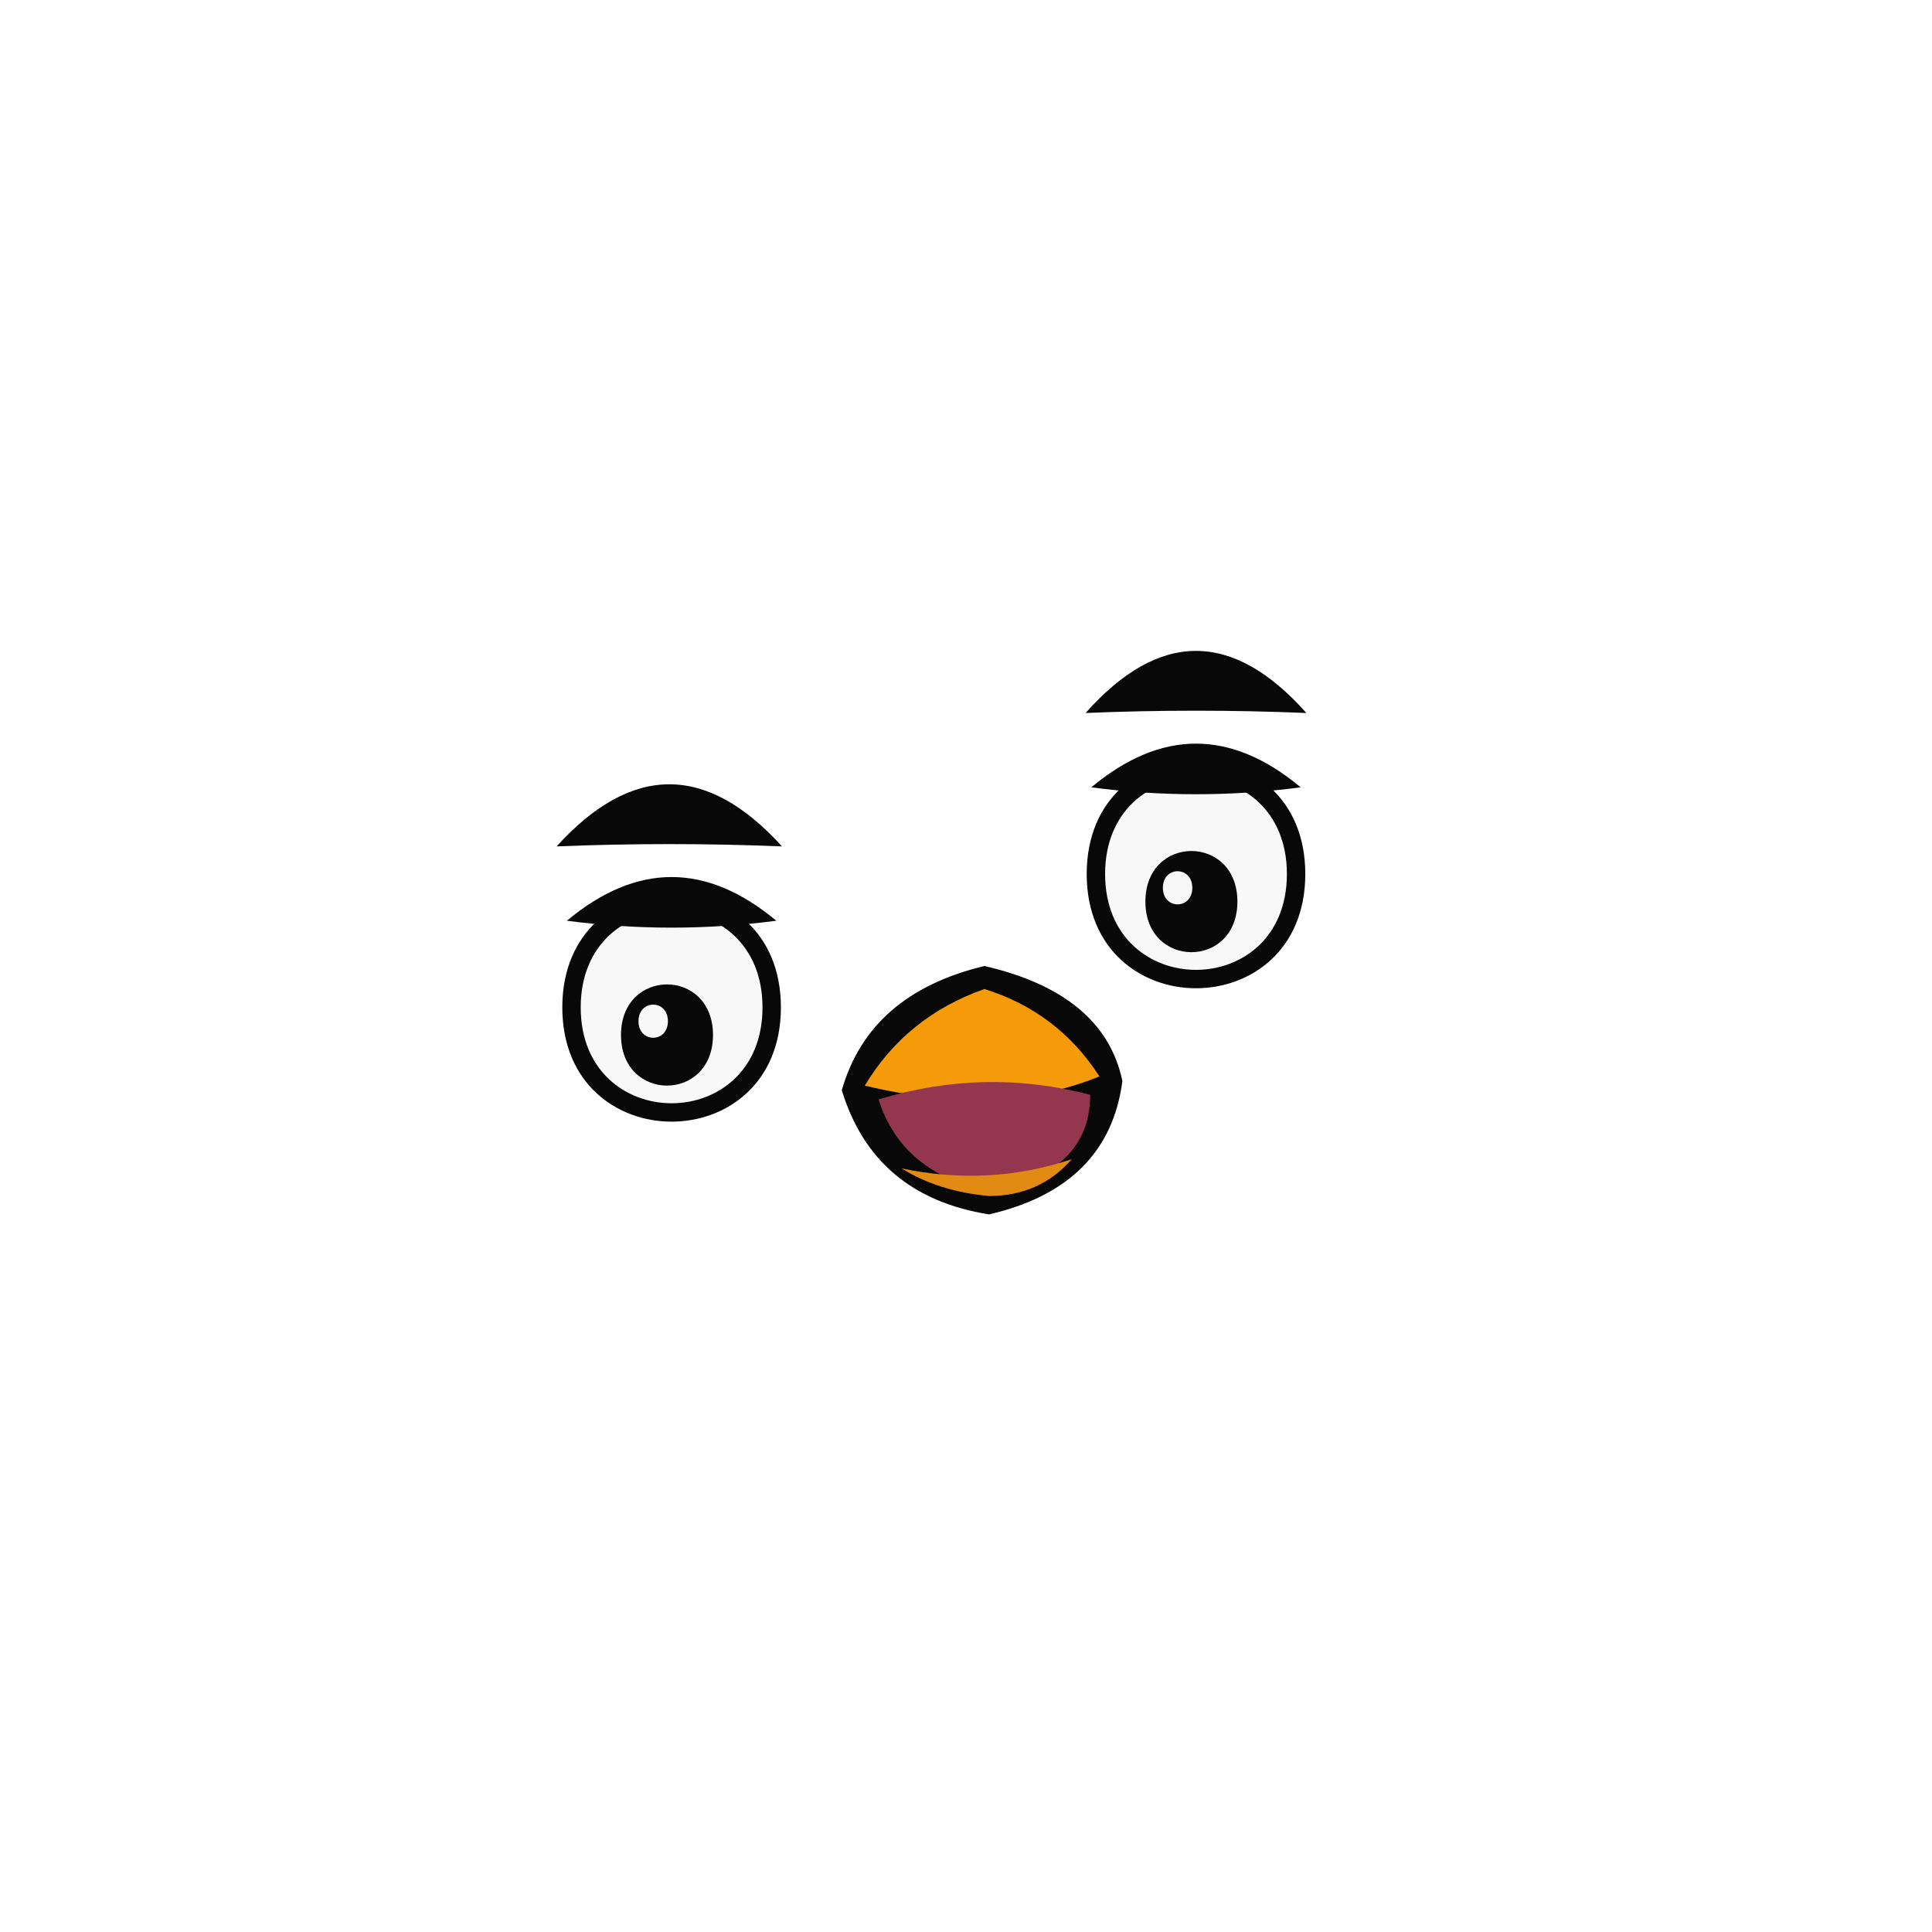
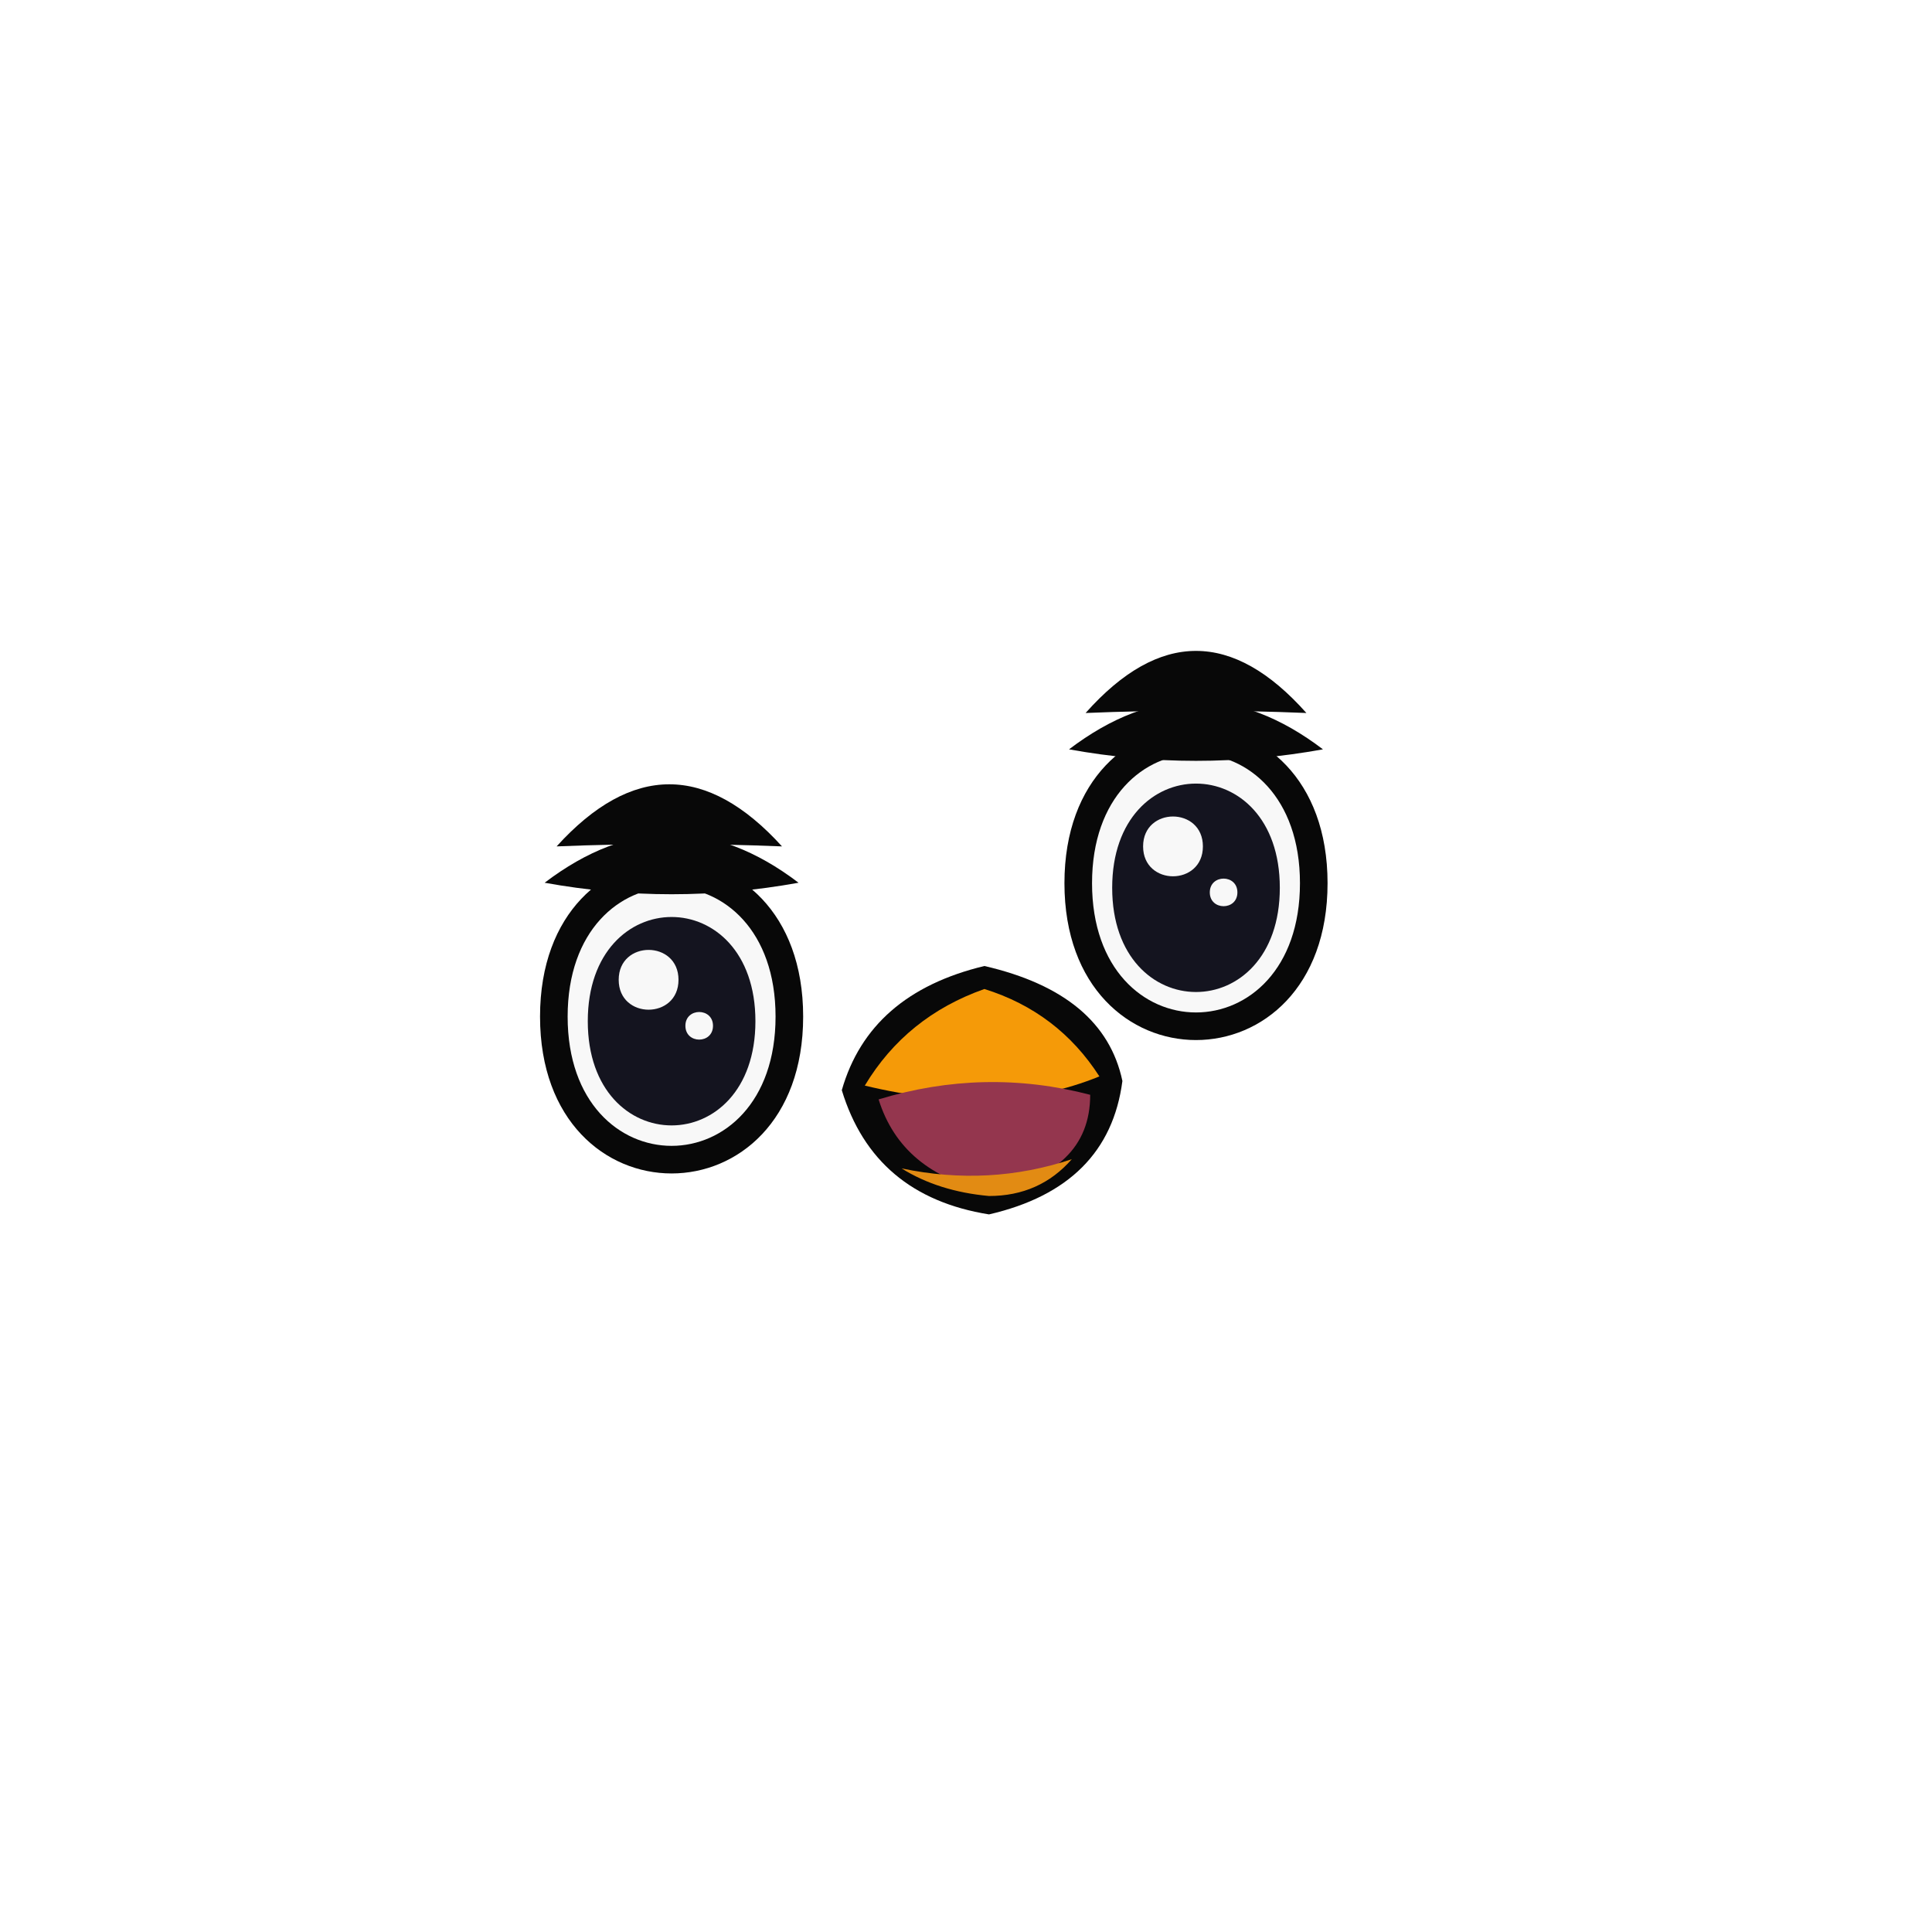
<svg xmlns="http://www.w3.org/2000/svg" viewBox="0 0 420 420">
  <g class="sthings-face" data-face="surprised">
-     <path fill="#080808" fill-rule="evenodd" d="M122.24 219C122.24 185.881 169.76 185.881 169.76 219C169.76 252.119 122.24 252.119 122.24 219Z" />
-     <path fill="#f8f8f8" fill-rule="evenodd" d="M126.24 219C126.24 191.214 165.76 191.214 165.76 219C165.76 246.786 126.24 246.786 126.24 219Z" />
-     <path fill="#080808" fill-rule="evenodd" d="M135 225C135 210.334 155 210.334 155 225C155 239.666 135 239.666 135 225Z" />
-     <path fill="#f8f8f8" fill-rule="evenodd" d="M138.8 222C138.8 217.2 145.2 217.2 145.2 222C145.2 226.8 138.8 226.8 138.8 222Z" />
-     <path fill="#080808" fill-rule="evenodd" d="M123.24 200.16Q146 181.16 168.76 200.16Q146 203.16 123.24 200.16Z" />
-     <path fill="#080808" fill-rule="evenodd" d="M236.24 190C236.24 156.881 283.76 156.881 283.76 190C283.76 223.119 236.24 223.119 236.24 190Z" />
-     <path fill="#f8f8f8" fill-rule="evenodd" d="M240.24 190C240.24 162.214 279.76 162.214 279.76 190C279.76 217.786 240.24 217.786 240.24 190Z" />
-     <path fill="#080808" fill-rule="evenodd" d="M249 196C249 181.334 269 181.334 269 196C269 210.666 249 210.666 249 196Z" />
-     <path fill="#f8f8f8" fill-rule="evenodd" d="M252.8 193C252.8 188.2 259.2 188.2 259.2 193C259.2 197.8 252.8 197.8 252.8 193Z" />
-     <path fill="#080808" fill-rule="evenodd" d="M237.24 171.16Q260 152.16 282.76 171.16Q260 174.16 237.24 171.16Z" />
+     <path fill="#080808" fill-rule="evenodd" d="M117.4 221C117.4 175.534 174.6 175.534 174.6 221C174.6 266.466 117.4 266.466 117.4 221Z" />
+     <path fill="#f8f8f8" fill-rule="evenodd" d="M123.4 221C123.4 183.534 168.6 183.534 168.6 221C168.6 258.466 123.4 258.466 123.4 221Z" />
+     <path fill="#14141f" fill-rule="evenodd" d="M127.779 222C127.779 191.794 164.221 191.794 164.221 222C164.221 252.206 127.779 252.206 127.779 222Z" />
+     <path fill="#f8f8f8" fill-rule="evenodd" d="M134.5 213C134.5 204.334 147.5 204.334 147.5 213C147.5 221.666 134.5 221.666 134.5 213Z" />
+     <path fill="#f8f8f8" fill-rule="evenodd" d="M149 223C149 219 155 219 155 223C155 227 149 227 149 223Z" />
+     <path fill="#080808" fill-rule="evenodd" d="M118.4 191.9Q146 170.9 173.6 191.9Q146 196.9 118.4 191.9Z" />
+     <path fill="#080808" fill-rule="evenodd" d="M231.4 192C231.4 146.534 288.6 146.534 288.6 192C288.6 237.466 231.4 237.466 231.4 192Z" />
+     <path fill="#f8f8f8" fill-rule="evenodd" d="M237.4 192C237.4 154.534 282.6 154.534 282.6 192C282.6 229.466 237.4 229.466 237.4 192Z" />
+     <path fill="#14141f" fill-rule="evenodd" d="M241.779 193C241.779 162.794 278.221 162.794 278.221 193C278.221 223.206 241.779 223.206 241.779 193Z" />
+     <path fill="#f8f8f8" fill-rule="evenodd" d="M248.5 184C248.5 175.334 261.5 175.334 261.5 184C261.5 192.666 248.5 192.666 248.5 184Z" />
+     <path fill="#f8f8f8" fill-rule="evenodd" d="M263 194C263 190 269 190 269 194C269 198 263 198 263 194Z" />
+     <path fill="#080808" fill-rule="evenodd" d="M232.4 162.9Q260 141.9 287.6 162.9Q260 167.9 232.4 162.9Z" />
    <path fill="#080808" fill-rule="evenodd" d="M121 184Q145.5 157 170 184Q145.5 183 121 184Z" />
    <path fill="#080808" fill-rule="evenodd" d="M236 155Q260 128 284 155Q260 154 236 155Z" />
    <g data-pip-part="beak">
      <path fill="#080808" fill-rule="evenodd" d="M183 237Q189 216 214 210Q240 216 244 235Q241 258 215 264Q190 260 183 237Z" />
      <path fill="#f59a08" fill-rule="evenodd" d="M188 236Q197 221 214 215Q230 220 239 234Q217 243 188 236Z" />
      <path fill="#94364e" fill-rule="evenodd" d="M191 239Q214 232 237 238Q237 255 215 259Q196 255 191 239Z" />
      <path fill="#e28b13" fill-rule="evenodd" d="M196 254Q215 258 233 252Q226 260 215 260Q204 259 196 254Z" />
    </g>
  </g>
</svg>
